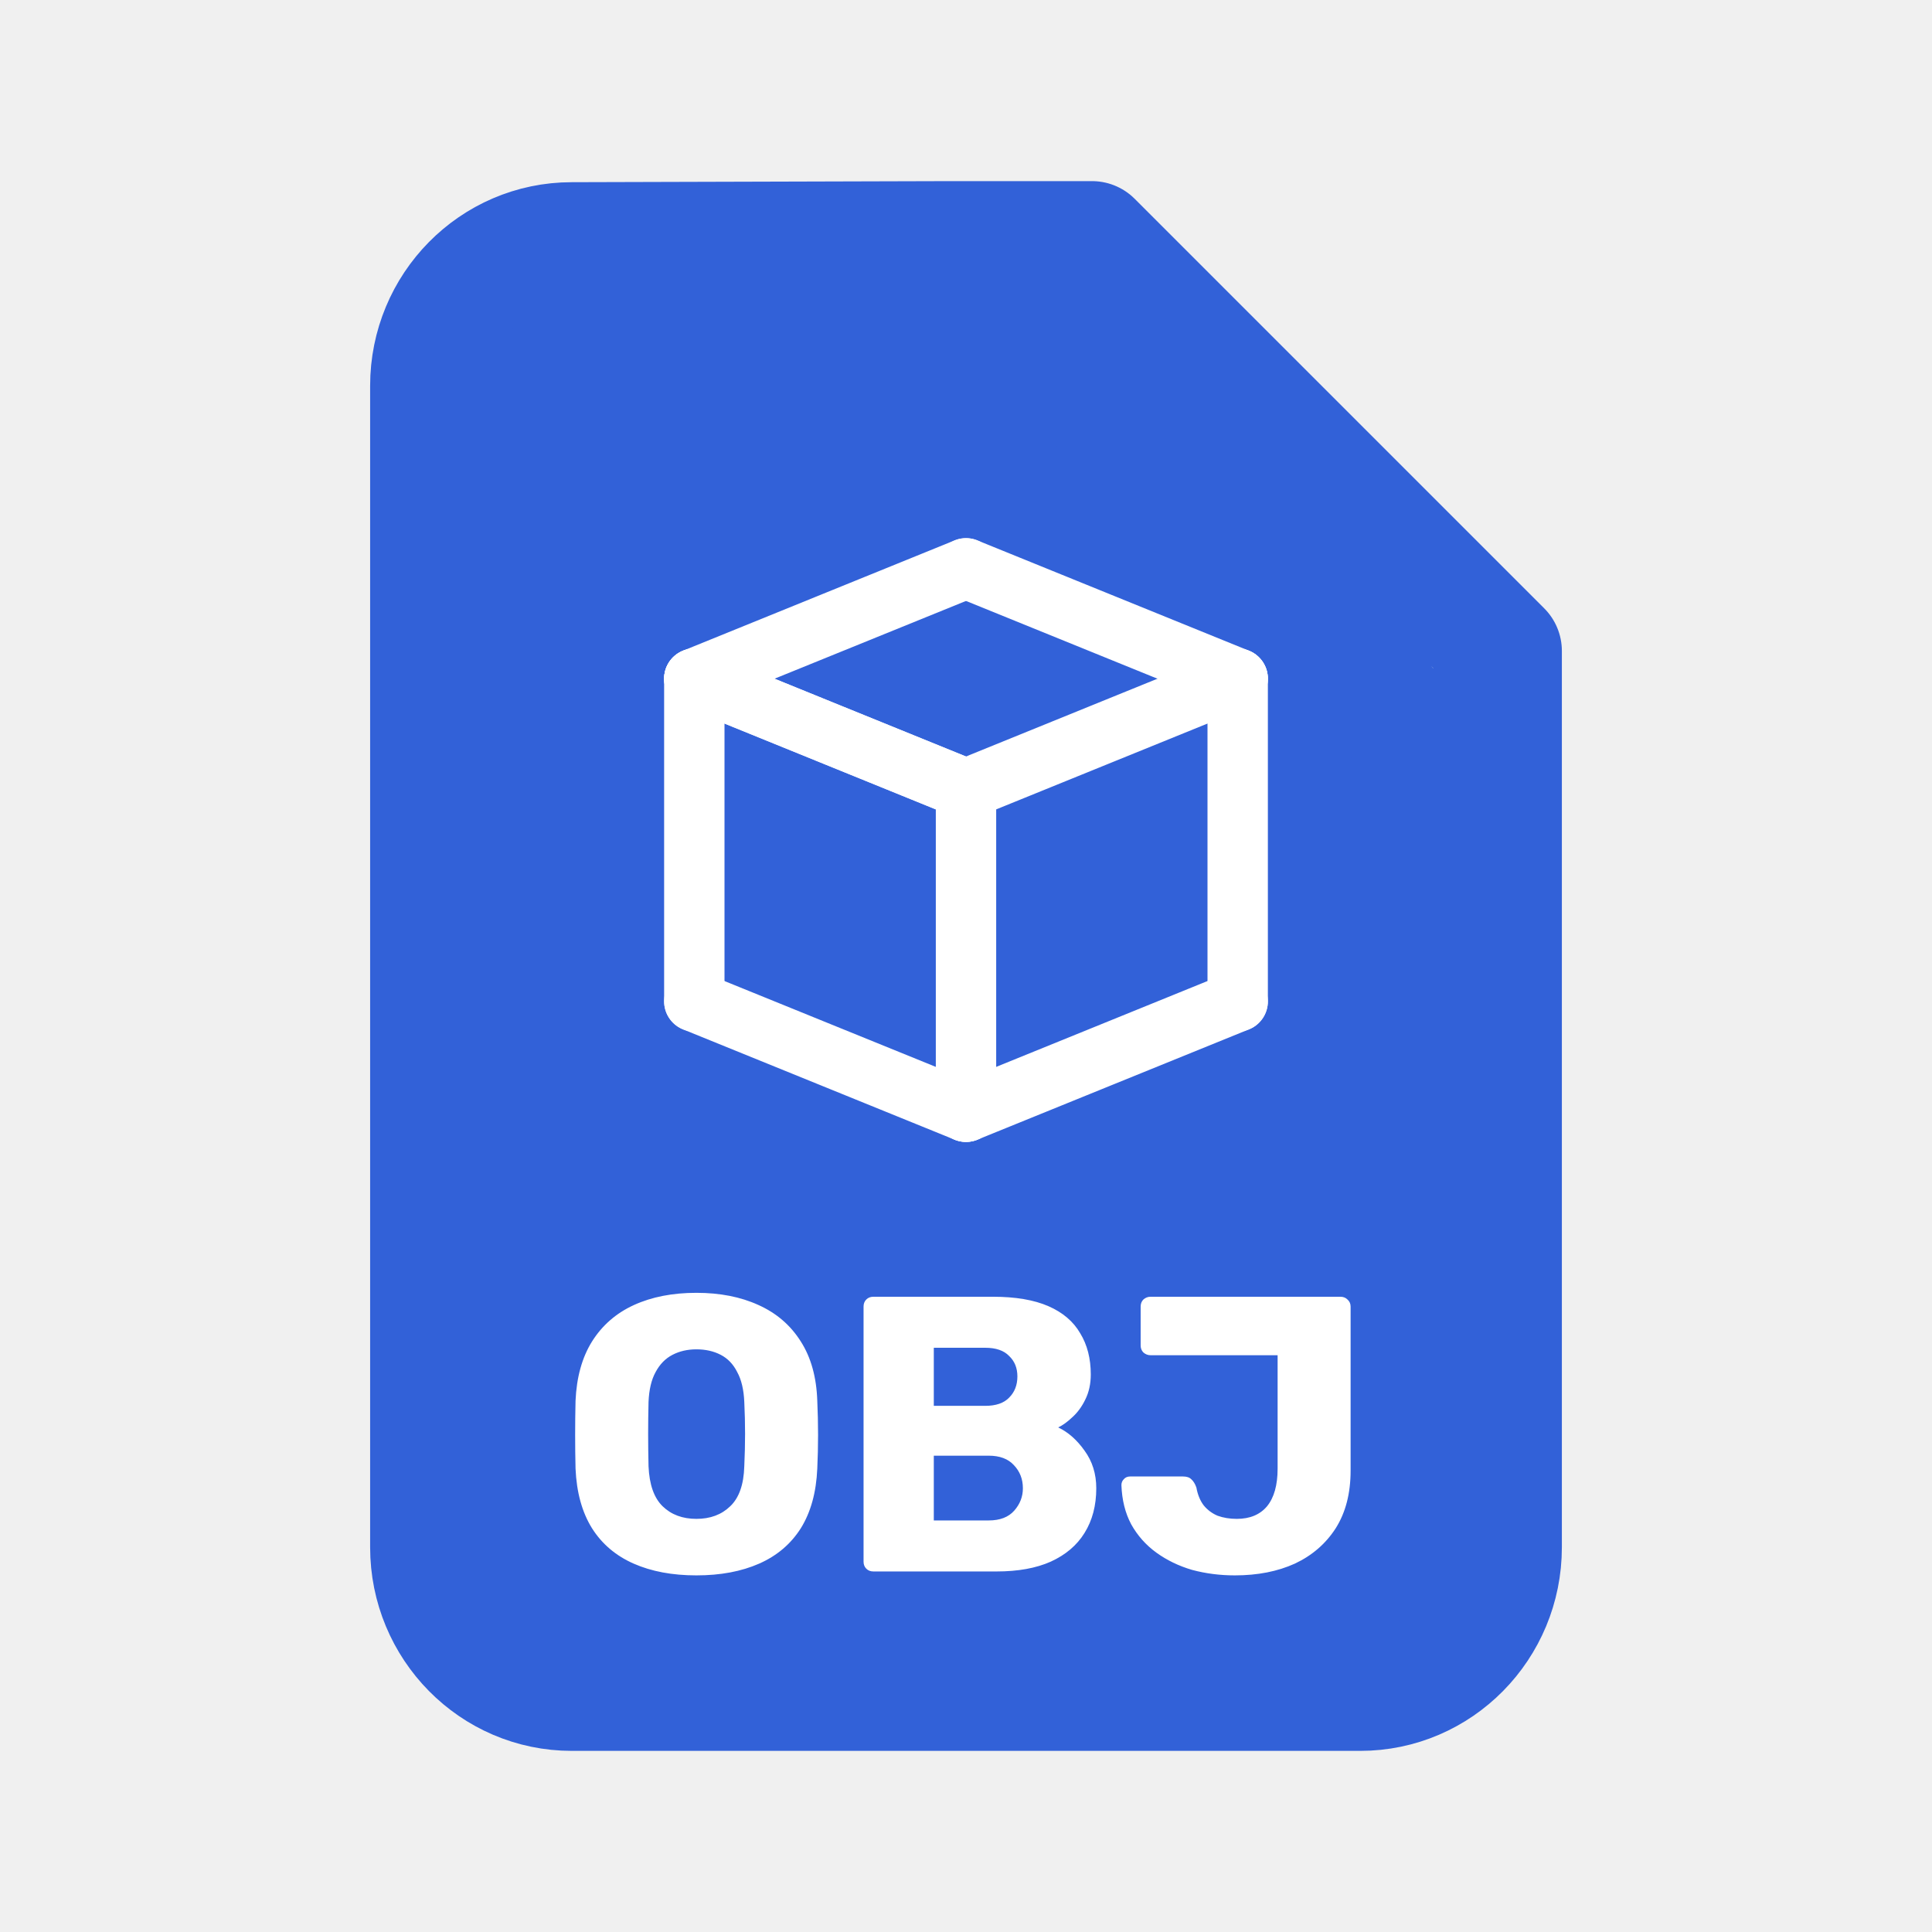
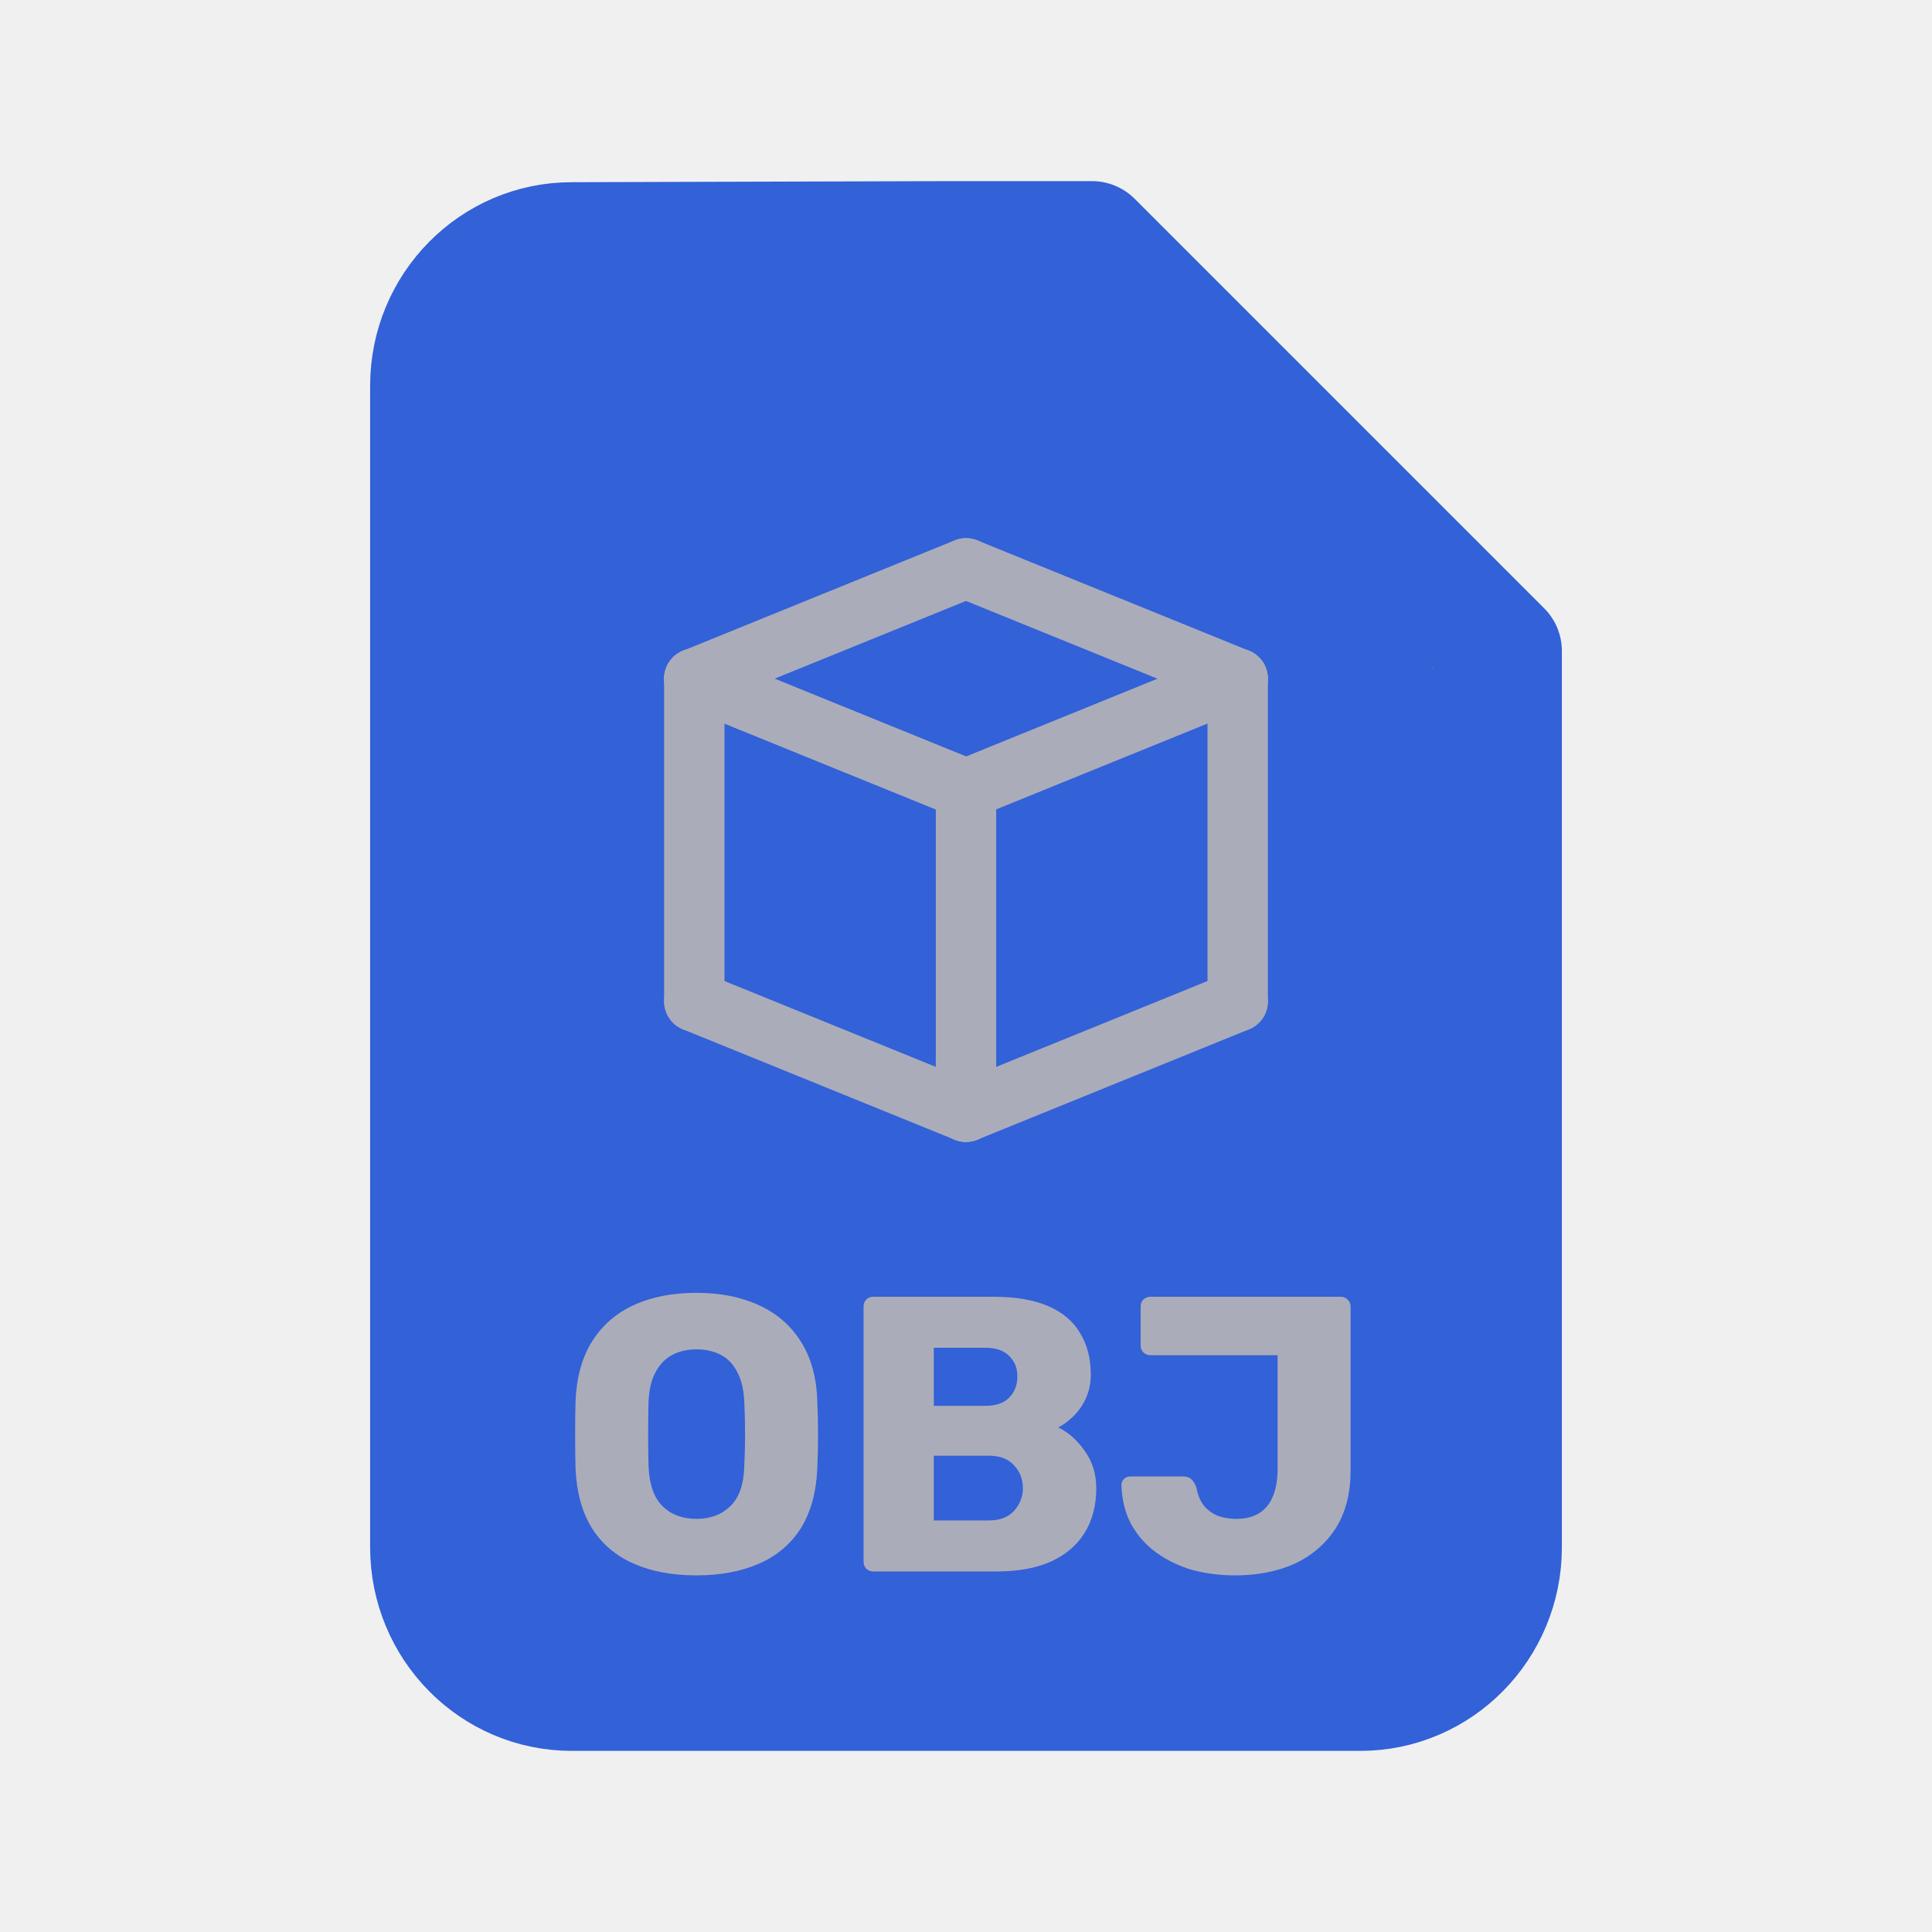
<svg xmlns="http://www.w3.org/2000/svg" width="128" height="128" viewBox="0 0 128 128" fill="none">
  <path d="M99.478 102.512C99.478 107.752 95.289 112 90.121 112H37.879C32.711 112 28.522 107.752 28.522 102.512V25.558C28.522 20.318 32.711 16.071 37.879 16.071L62.956 16C68.155 16 67.857 17.287 67.857 22.558L78.076 31.044L93.099 48.238C99.597 48.238 99.478 49.051 99.478 54.321V102.512Z" fill="#3261D8" />
  <path d="M62.956 16H72.348L99.478 43.13V54.321M62.956 16L37.879 16.071C32.711 16.071 28.522 20.318 28.522 25.558V102.512C28.522 107.752 32.711 112 37.879 112H90.121C95.289 112 99.478 107.752 99.478 102.512V54.321M62.956 16C68.155 16 67.857 17.287 67.857 22.558L78.076 31.044L93.099 48.238C99.597 48.238 99.478 49.051 99.478 54.321" stroke="#3261D8" stroke-width="8" stroke-linecap="round" stroke-linejoin="round" />
-   <path d="M46.139 104.373C44.544 104.373 43.157 104.113 41.979 103.593C40.8 103.073 39.882 102.293 39.223 101.253C38.564 100.195 38.2 98.878 38.131 97.301C38.114 96.555 38.105 95.81 38.105 95.065C38.105 94.319 38.114 93.565 38.131 92.803C38.2 91.243 38.564 89.934 39.223 88.877C39.899 87.802 40.826 86.996 42.005 86.459C43.184 85.921 44.562 85.653 46.139 85.653C47.699 85.653 49.068 85.921 50.247 86.459C51.443 86.996 52.379 87.802 53.055 88.877C53.731 89.934 54.095 91.243 54.147 92.803C54.181 93.565 54.199 94.319 54.199 95.065C54.199 95.81 54.181 96.555 54.147 97.301C54.078 98.878 53.714 100.195 53.055 101.253C52.396 102.293 51.477 103.073 50.299 103.593C49.12 104.113 47.733 104.373 46.139 104.373ZM46.139 100.629C47.057 100.629 47.803 100.351 48.375 99.797C48.964 99.242 49.276 98.358 49.311 97.145C49.346 96.382 49.363 95.663 49.363 94.987C49.363 94.311 49.346 93.609 49.311 92.881C49.276 92.066 49.12 91.407 48.843 90.905C48.583 90.385 48.219 90.003 47.751 89.761C47.283 89.518 46.745 89.397 46.139 89.397C45.55 89.397 45.021 89.518 44.553 89.761C44.085 90.003 43.712 90.385 43.435 90.905C43.157 91.407 43.002 92.066 42.967 92.881C42.95 93.609 42.941 94.311 42.941 94.987C42.941 95.663 42.95 96.382 42.967 97.145C43.019 98.358 43.331 99.242 43.903 99.797C44.475 100.351 45.22 100.629 46.139 100.629ZM57.863 104.113C57.672 104.113 57.516 104.052 57.395 103.931C57.273 103.809 57.213 103.653 57.213 103.463V86.563C57.213 86.372 57.273 86.216 57.395 86.095C57.516 85.973 57.672 85.913 57.863 85.913H65.793C67.283 85.913 68.505 86.121 69.459 86.537C70.412 86.953 71.114 87.551 71.565 88.331C72.033 89.093 72.267 90.003 72.267 91.061C72.267 91.685 72.145 92.239 71.903 92.725C71.677 93.193 71.391 93.583 71.045 93.895C70.715 94.207 70.403 94.432 70.109 94.571C70.767 94.883 71.348 95.394 71.851 96.105C72.371 96.815 72.631 97.647 72.631 98.601C72.631 99.745 72.371 100.733 71.851 101.565C71.348 102.379 70.603 103.012 69.615 103.463C68.644 103.896 67.448 104.113 66.027 104.113H57.863ZM61.867 100.733H65.507C66.252 100.733 66.815 100.516 67.197 100.083C67.578 99.649 67.769 99.155 67.769 98.601C67.769 97.994 67.569 97.483 67.171 97.067C66.789 96.651 66.235 96.443 65.507 96.443H61.867V100.733ZM61.867 93.141H65.273C65.983 93.141 66.512 92.959 66.859 92.595C67.223 92.231 67.405 91.763 67.405 91.191C67.405 90.636 67.223 90.185 66.859 89.839C66.512 89.475 65.983 89.293 65.273 89.293H61.867V93.141ZM81.811 104.373C80.823 104.373 79.879 104.251 78.977 104.009C78.093 103.749 77.305 103.367 76.611 102.865C75.918 102.362 75.363 101.738 74.947 100.993C74.549 100.247 74.332 99.381 74.297 98.393C74.297 98.237 74.349 98.107 74.453 98.003C74.557 97.881 74.696 97.821 74.869 97.821H78.379C78.622 97.821 78.804 97.881 78.925 98.003C79.064 98.124 79.177 98.306 79.263 98.549C79.35 99.034 79.515 99.433 79.757 99.745C80 100.039 80.303 100.265 80.667 100.421C81.049 100.559 81.473 100.629 81.941 100.629C82.808 100.629 83.475 100.351 83.943 99.797C84.411 99.225 84.645 98.393 84.645 97.301V89.787H76.221C76.048 89.787 75.892 89.726 75.753 89.605C75.632 89.483 75.571 89.327 75.571 89.137V86.563C75.571 86.372 75.632 86.216 75.753 86.095C75.892 85.973 76.048 85.913 76.221 85.913H88.805C88.996 85.913 89.152 85.973 89.273 86.095C89.412 86.216 89.481 86.372 89.481 86.563V97.431C89.481 98.939 89.152 100.213 88.493 101.253C87.835 102.275 86.933 103.055 85.789 103.593C84.645 104.113 83.319 104.373 81.811 104.373Z" fill="white" />
-   <path d="M82 44.966L64 52.278" stroke="white" stroke-width="4" stroke-linecap="round" />
-   <path d="M82 66.343L64 73.655" stroke="white" stroke-width="4" stroke-linecap="round" />
-   <path d="M82 44.966L64 37.655" stroke="white" stroke-width="4" stroke-linecap="round" />
-   <path d="M64 73.655V52.278" stroke="white" stroke-width="4" stroke-linecap="round" />
-   <path d="M82 66.343V44.966" stroke="white" stroke-width="4" stroke-linecap="round" />
-   <path d="M46 44.966L64 52.278" stroke="white" stroke-width="4" stroke-linecap="round" />
-   <path d="M46 44.966L64 52.278" stroke="white" stroke-width="4" stroke-linecap="round" />
-   <path d="M46 66.343L64 73.655" stroke="white" stroke-width="4" stroke-linecap="round" />
-   <path d="M46 44.966L64 37.655" stroke="white" stroke-width="4" stroke-linecap="round" />
-   <path d="M46 66.343V44.966" stroke="white" stroke-width="4" stroke-linecap="round" />
+   <path d="M46.139 104.373C44.544 104.373 43.157 104.113 41.979 103.593C40.8 103.073 39.882 102.293 39.223 101.253C38.564 100.195 38.2 98.878 38.131 97.301C38.114 96.555 38.105 95.81 38.105 95.065C38.105 94.319 38.114 93.565 38.131 92.803C38.2 91.243 38.564 89.934 39.223 88.877C39.899 87.802 40.826 86.996 42.005 86.459C43.184 85.921 44.562 85.653 46.139 85.653C47.699 85.653 49.068 85.921 50.247 86.459C51.443 86.996 52.379 87.802 53.055 88.877C53.731 89.934 54.095 91.243 54.147 92.803C54.181 93.565 54.199 94.319 54.199 95.065C54.199 95.81 54.181 96.555 54.147 97.301C54.078 98.878 53.714 100.195 53.055 101.253C52.396 102.293 51.477 103.073 50.299 103.593C49.12 104.113 47.733 104.373 46.139 104.373ZM46.139 100.629C47.057 100.629 47.803 100.351 48.375 99.797C48.964 99.242 49.276 98.358 49.311 97.145C49.346 96.382 49.363 95.663 49.363 94.987C49.363 94.311 49.346 93.609 49.311 92.881C49.276 92.066 49.12 91.407 48.843 90.905C48.583 90.385 48.219 90.003 47.751 89.761C47.283 89.518 46.745 89.397 46.139 89.397C45.55 89.397 45.021 89.518 44.553 89.761C44.085 90.003 43.712 90.385 43.435 90.905C43.157 91.407 43.002 92.066 42.967 92.881C42.95 93.609 42.941 94.311 42.941 94.987C42.941 95.663 42.95 96.382 42.967 97.145C43.019 98.358 43.331 99.242 43.903 99.797C44.475 100.351 45.22 100.629 46.139 100.629ZM57.863 104.113C57.672 104.113 57.516 104.052 57.395 103.931C57.273 103.809 57.213 103.653 57.213 103.463V86.563C57.213 86.372 57.273 86.216 57.395 86.095C57.516 85.973 57.672 85.913 57.863 85.913H65.793C67.283 85.913 68.505 86.121 69.459 86.537C70.412 86.953 71.114 87.551 71.565 88.331C72.033 89.093 72.267 90.003 72.267 91.061C72.267 91.685 72.145 92.239 71.903 92.725C71.677 93.193 71.391 93.583 71.045 93.895C70.715 94.207 70.403 94.432 70.109 94.571C70.767 94.883 71.348 95.394 71.851 96.105C72.371 96.815 72.631 97.647 72.631 98.601C72.631 99.745 72.371 100.733 71.851 101.565C71.348 102.379 70.603 103.012 69.615 103.463C68.644 103.896 67.448 104.113 66.027 104.113H57.863ZM61.867 100.733H65.507C66.252 100.733 66.815 100.516 67.197 100.083C67.578 99.649 67.769 99.155 67.769 98.601C67.769 97.994 67.569 97.483 67.171 97.067C66.789 96.651 66.235 96.443 65.507 96.443H61.867V100.733ZM61.867 93.141H65.273C65.983 93.141 66.512 92.959 66.859 92.595C67.223 92.231 67.405 91.763 67.405 91.191C67.405 90.636 67.223 90.185 66.859 89.839C66.512 89.475 65.983 89.293 65.273 89.293H61.867V93.141ZM81.811 104.373C80.823 104.373 79.879 104.251 78.977 104.009C78.093 103.749 77.305 103.367 76.611 102.865C75.918 102.362 75.363 101.738 74.947 100.993C74.549 100.247 74.332 99.381 74.297 98.393C74.297 98.237 74.349 98.107 74.453 98.003C74.557 97.881 74.696 97.821 74.869 97.821H78.379C78.622 97.821 78.804 97.881 78.925 98.003C79.064 98.124 79.177 98.306 79.263 98.549C79.35 99.034 79.515 99.433 79.757 99.745C80 100.039 80.303 100.265 80.667 100.421C81.049 100.559 81.473 100.629 81.941 100.629C82.808 100.629 83.475 100.351 83.943 99.797C84.411 99.225 84.645 98.393 84.645 97.301V89.787H76.221C76.048 89.787 75.892 89.726 75.753 89.605C75.632 89.483 75.571 89.327 75.571 89.137V86.563C75.571 86.372 75.632 86.216 75.753 86.095C75.892 85.973 76.048 85.913 76.221 85.913H88.805C88.996 85.913 89.152 85.973 89.273 86.095C89.412 86.216 89.481 86.372 89.481 86.563V97.431C89.481 98.939 89.152 100.213 88.493 101.253C87.835 102.275 86.933 103.055 85.789 103.593C84.645 104.113 83.319 104.373 81.811 104.373Z" fill="#ABACBA" />
+   <path d="M82 44.966L64 52.278" stroke="#ABACBA" stroke-width="4" stroke-linecap="round" />
+   <path d="M82 66.343L64 73.655" stroke="#ABACBA" stroke-width="4" stroke-linecap="round" />
+   <path d="M82 44.966L64 37.655" stroke="#ABACBA" stroke-width="4" stroke-linecap="round" />
+   <path d="M64 73.655V52.278" stroke="#ABACBA" stroke-width="4" stroke-linecap="round" />
+   <path d="M82 66.343V44.966" stroke="#ABACBA" stroke-width="4" stroke-linecap="round" />
+   <path d="M46 44.966L64 52.278" stroke="#ABACBA" stroke-width="4" stroke-linecap="round" />
+   <path d="M46 44.966L64 52.278" stroke="#ABACBA" stroke-width="4" stroke-linecap="round" />
+   <path d="M46 66.343L64 73.655" stroke="#ABACBA" stroke-width="4" stroke-linecap="round" />
+   <path d="M46 44.966L64 37.655" stroke="#ABACBA" stroke-width="4" stroke-linecap="round" />
+   <path d="M46 66.343V44.966" stroke="#ABACBA" stroke-width="4" stroke-linecap="round" />
</svg>
